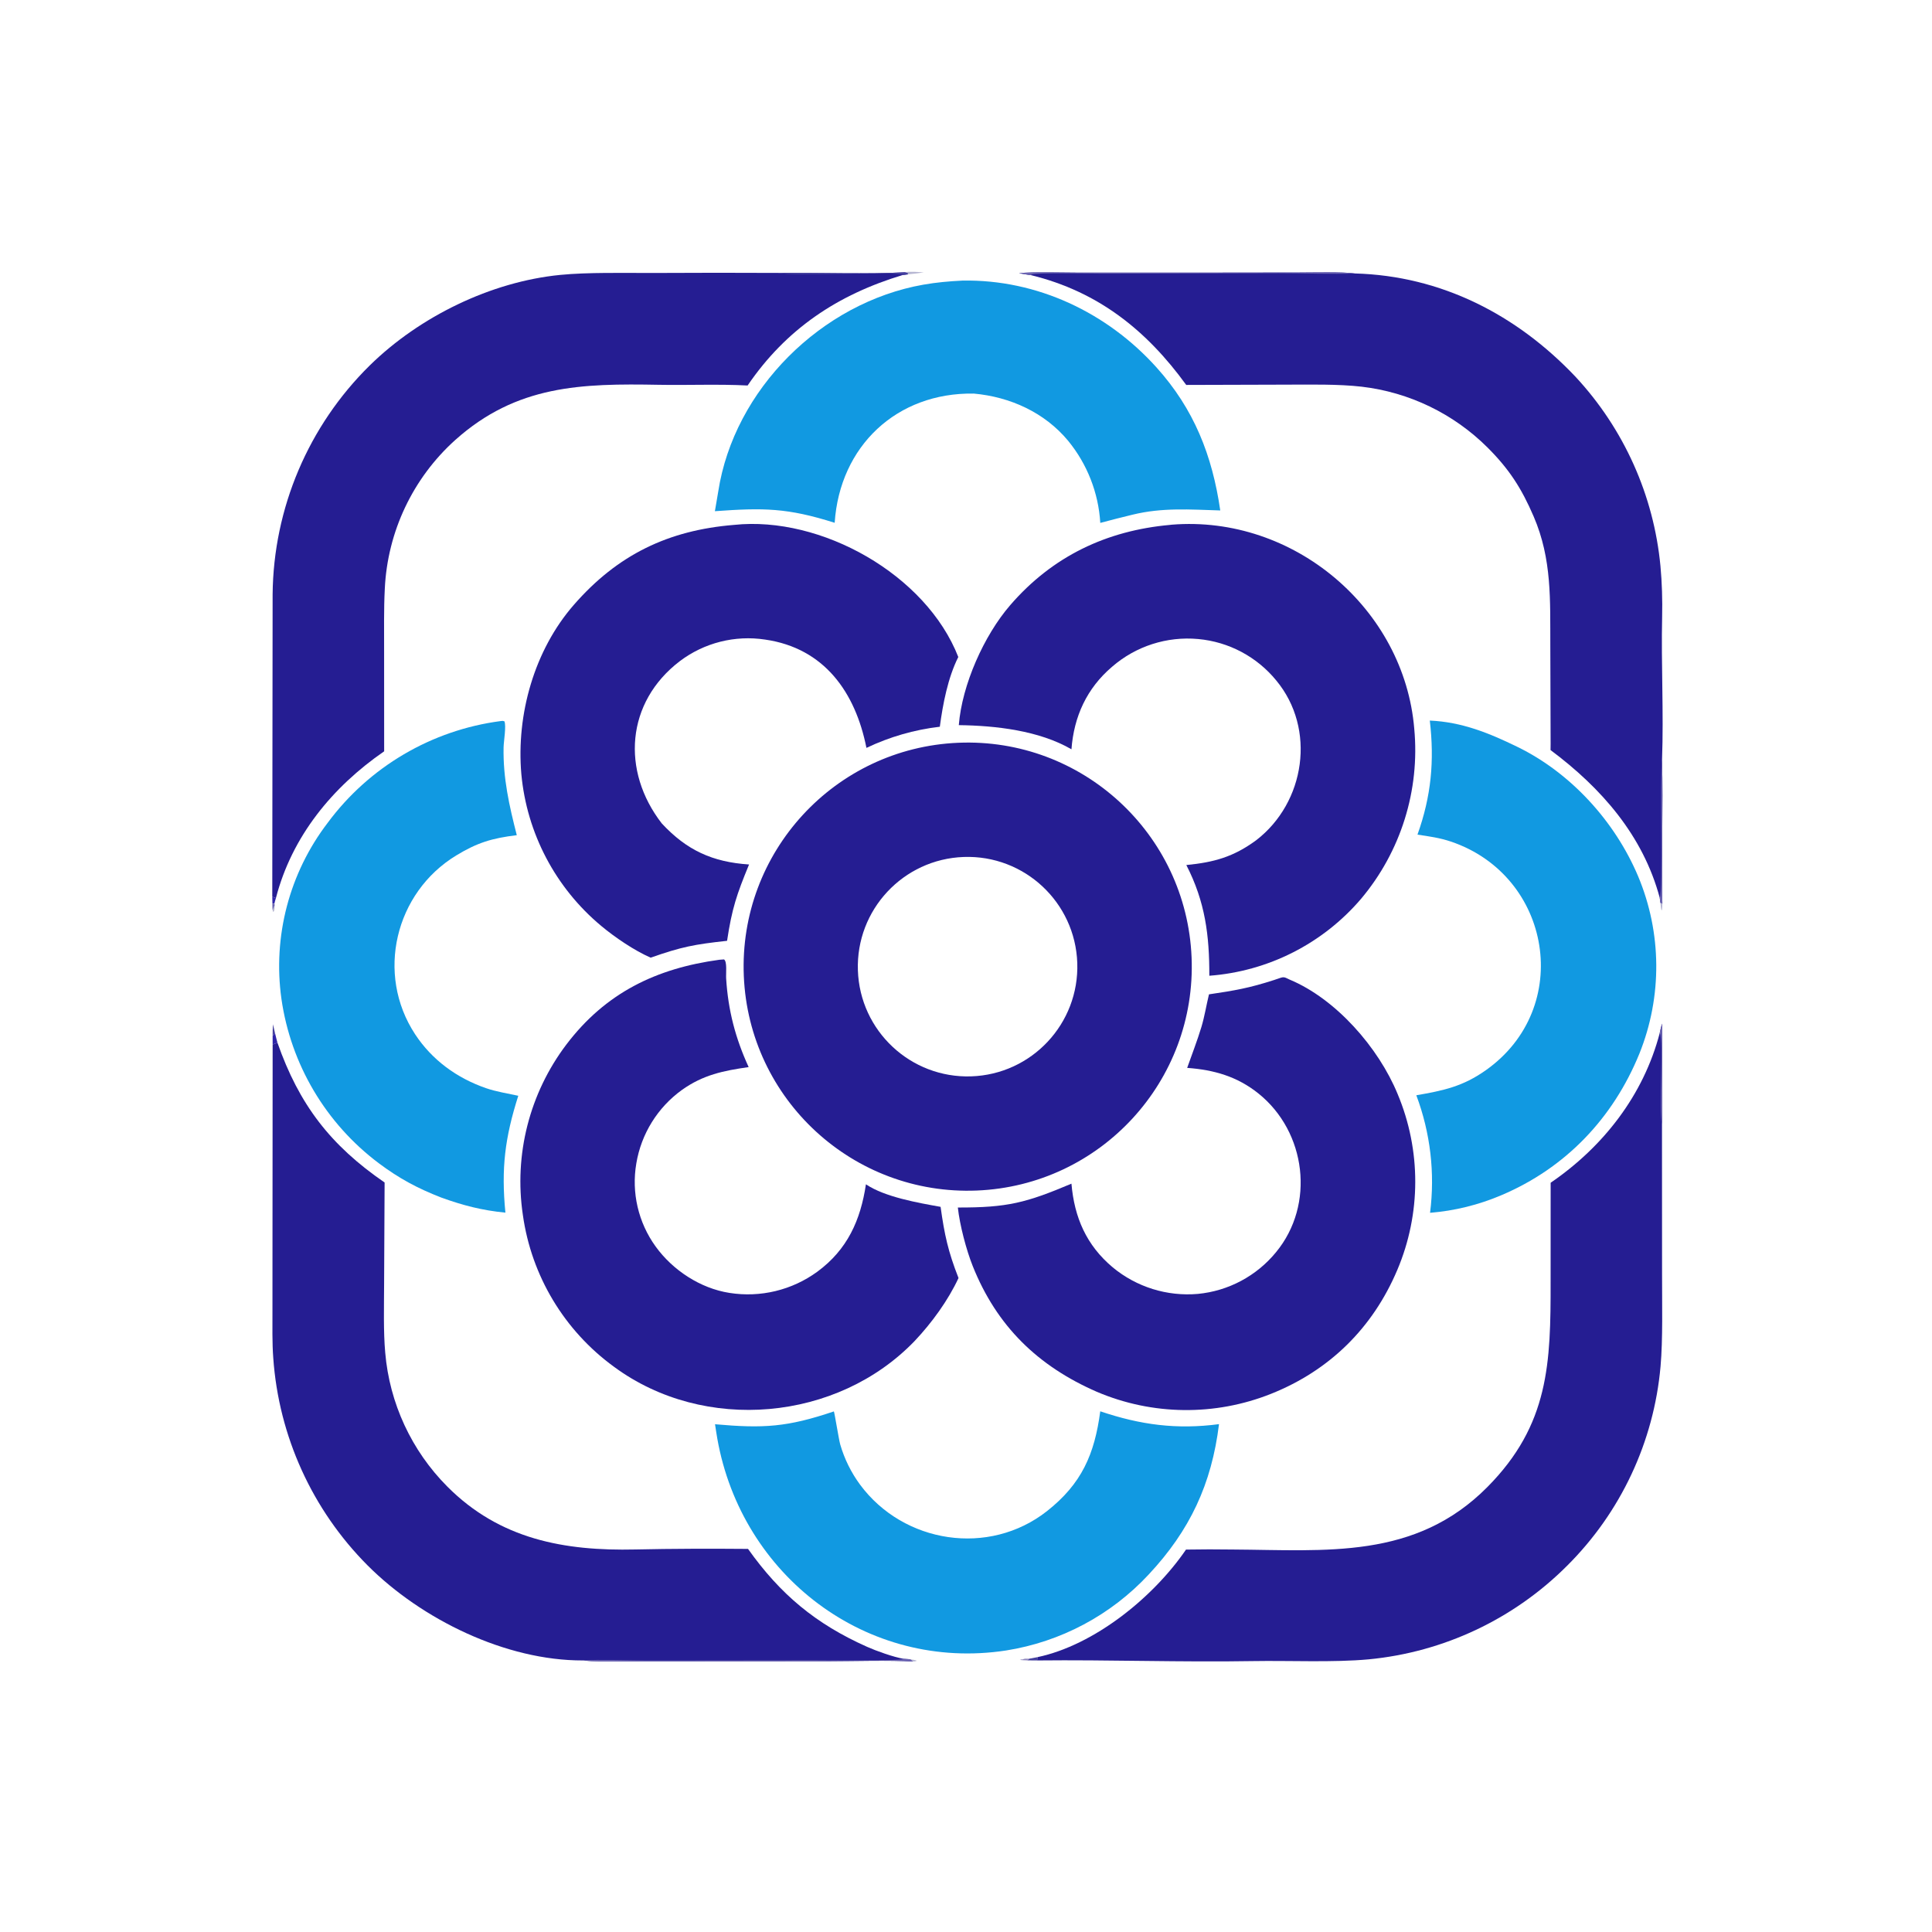
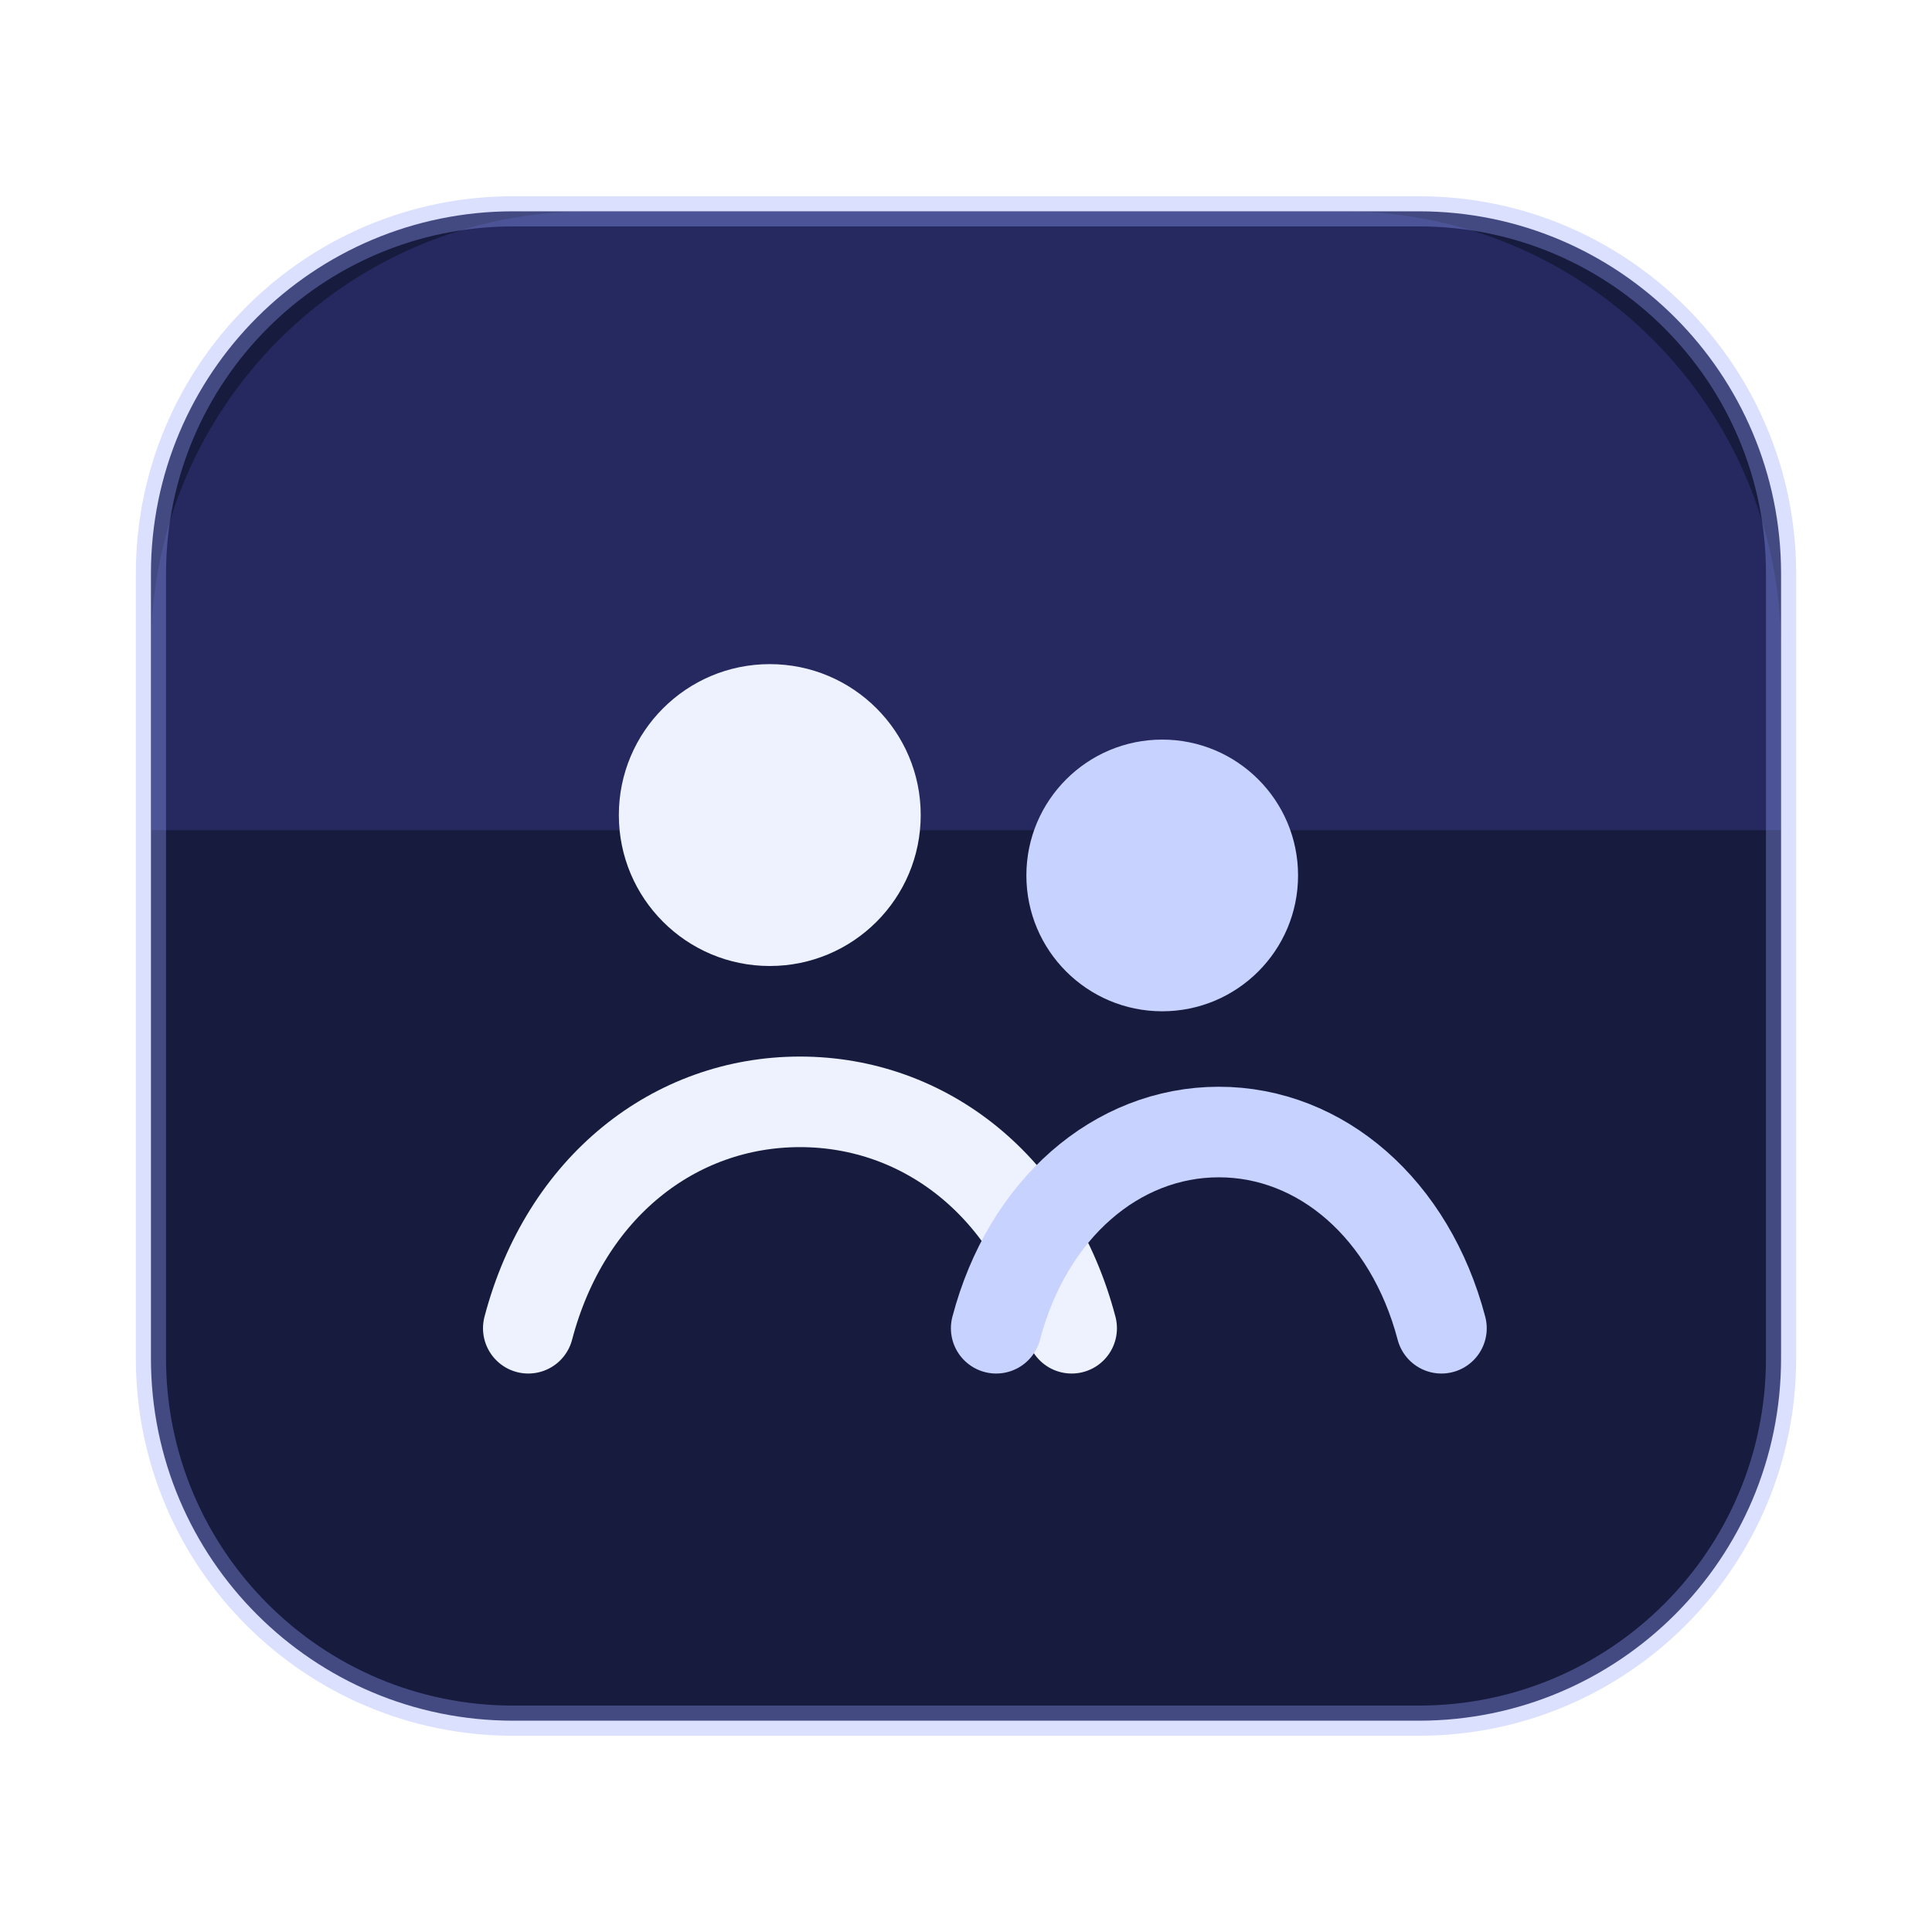
- <svg xmlns="http://www.w3.org/2000/svg" height="1024" preserveAspectRatio="none" style="display: block;" version="1.1" viewBox="0 0 2048 2048" width="1024">
-   <path d="M 0 0 L 2048 0 L 2048 2048 L 0 2048 L 0 0 z" fill="rgb(255,255,255)" transform="translate(0,0)" />
-   <path d="M 1015.79 787.363 C 1146.92 781.833 1257.68 883.695 1263.13 1014.83 C 1268.57 1145.96 1166.64 1256.65 1035.51 1262.02 C 904.49 1267.38 793.912 1165.56 788.47 1034.54 C 783.027 903.529 884.779 792.888 1015.79 787.363 z" fill="rgb(37,29,146)" transform="translate(0,0)" />
-   <path d="M 1021.65 908.423 C 1085.91 906.193 1139.79 956.512 1141.96 1020.78 C 1144.13 1085.04 1093.76 1138.88 1029.5 1140.99 C 965.318 1143.09 911.566 1092.81 909.399 1028.63 C 907.232 964.45 957.47 910.65 1021.65 908.423 z" fill="rgb(255,255,255)" transform="translate(0,0)" />
-   <path d="M 1080.2 289.577 C 1094.48 288.034 1128.02 289.004 1143.5 289.02 L 1264.17 289.028 L 1377.05 288.884 C 1391.18 288.869 1423.35 288.066 1436.25 289.875 C 1527.77 292.365 1607.86 333.641 1670.09 399.357 C 1721.39 454.514 1753.05 525.064 1760.15 600.054 C 1761.78 617.364 1762.33 636.306 1761.93 653.682 C 1760.79 703.85 1763.67 755.487 1761.82 805.473 C 1763.13 855.786 1761.07 907.477 1762.16 958.094 L 1760.11 957.002 L 1759.41 951.824 C 1741.7 885.558 1697.37 835.207 1643.64 795.102 C 1643.68 792.902 1643.71 790.703 1643.72 788.503 L 1643.4 684.4 C 1643.16 636.321 1645.3 592.898 1625.74 547.477 C 1612.85 517.545 1599.85 497.344 1576.81 474.348 C 1540.84 438.505 1493.86 415.807 1443.43 409.908 C 1418.75 407.069 1389.1 407.712 1363.9 407.739 L 1257.45 408.049 C 1215.27 349.919 1163.98 309.137 1093.07 291.698 C 1089.5 291.334 1083.9 290.198 1080.2 289.577 z" fill="rgb(37,29,146)" transform="translate(0,0)" />
-   <path d="M 1080.2 289.577 C 1094.48 288.034 1128.02 289.004 1143.5 289.02 L 1264.17 289.028 L 1377.05 288.884 C 1391.18 288.869 1423.35 288.066 1436.25 289.875 C 1412.02 290.893 1380.59 289.517 1355.43 289.584 L 1168.78 290.074 C 1160.02 290.08 1097.04 288.76 1093.25 291.065 L 1093.07 291.698 C 1089.5 291.334 1083.9 290.198 1080.2 289.577 z" fill="rgb(106,99,177)" transform="translate(0,0)" />
-   <path d="M 1759.41 951.824 C 1763.06 945.143 1759.29 824.841 1761.82 805.473 C 1763.13 855.786 1761.07 907.477 1762.16 958.094 L 1760.11 957.002 L 1759.41 951.824 z" fill="rgb(106,99,177)" transform="translate(0,0)" />
-   <path d="M 959.351 288.659 C 961.45 289.102 962.156 288.772 962.86 290.762 L 956.911 291.53 C 888.048 312.313 833.431 348.583 792.493 408.65 C 761.648 407.037 729.187 408.471 698.334 407.905 C 616.541 406.405 547.744 408.061 482.603 466.388 C 437.613 506.882 410.711 563.705 407.902 624.171 C 406.774 645.561 407.216 669.561 407.17 691.132 L 407.226 796.426 C 352.403 834.25 309.359 886.616 292.488 952.008 L 288.623 950.587 L 288.99 629.992 C 289.859 538.658 326.903 451.393 392.003 387.325 C 444.718 335.617 520.295 298.663 593.847 291.41 C 623.178 288.517 661.59 289.419 691.574 289.361 C 737.135 289.108 782.697 289.095 828.259 289.322 C 869.596 288.975 918.947 290.767 959.351 288.659 z" fill="rgb(37,29,146)" transform="translate(0,0)" />
-   <path d="M 959.351 288.659 C 961.45 289.102 962.156 288.772 962.86 290.762 L 956.911 291.53 C 949.629 286.999 835.026 293.535 828.259 289.322 C 869.596 288.975 918.947 290.767 959.351 288.659 z" fill="rgb(68,63,158)" transform="translate(0,0)" />
-   <path d="M 294.061 1105.16 C 317.057 1170.88 350.263 1214.05 407.701 1253.5 L 407.167 1361.57 C 407.101 1384.54 406.344 1411.55 408.355 1433.89 C 412.919 1487.49 436.243 1537.77 474.224 1575.88 C 529.883 1631.8 598.365 1644.21 673.444 1642.51 C 712.55 1641.63 753.905 1641.57 792.945 1641.9 C 827.239 1690.14 864.564 1721.36 919.09 1745.68 C 929.146 1750.17 947.147 1756.57 958.005 1758.44 L 964.895 1758.88 C 965.967 1759.69 967.046 1760.5 968.131 1761.3 C 944.003 1759.7 903.223 1760.93 878.074 1760.95 L 708.249 1761.06 L 654.338 1761.11 C 644.054 1761.11 628.561 1761.42 618.707 1760.13 L 617.859 1760.14 C 536.14 1760.38 446.965 1716.74 389.688 1659.42 C 330.967 1600.49 295.455 1522.38 289.662 1439.39 C 288.452 1423.78 288.819 1405.09 288.815 1389.28 L 288.855 1315 L 289.014 1107.16 C 291.544 1106.43 291.581 1106.36 294.061 1105.16 z" fill="rgb(37,29,146)" transform="translate(0,0)" />
-   <path d="M 958.005 1758.44 L 964.895 1758.88 C 965.967 1759.69 967.046 1760.5 968.131 1761.3 C 944.003 1759.7 903.223 1760.93 878.074 1760.95 L 708.249 1761.06 L 654.338 1761.11 C 644.054 1761.11 628.561 1761.42 618.707 1760.13 C 632.122 1758.9 670.475 1760.12 686.427 1760.16 L 862.863 1759.97 C 873.454 1759.96 953.617 1761.02 958.005 1758.44 z" fill="rgb(106,99,177)" transform="translate(0,0)" />
-   <path d="M 1759.39 1095 C 1760.2 1091.09 1760.72 1088.84 1761.92 1085.05 C 1762.04 1108.37 1762.02 1131.69 1761.84 1155 C 1761.82 1166.01 1762.34 1181.04 1761.77 1191.56 L 1761.85 1350.91 C 1761.8 1380.44 1762.8 1420.02 1760.25 1448.44 C 1753.16 1528.35 1718.07 1603.19 1661.19 1659.76 C 1604.76 1716.27 1530.4 1751.35 1450.91 1758.97 C 1413.43 1762.44 1366.74 1760.16 1328.29 1760.82 C 1252.39 1762.12 1175.11 1759.32 1099.38 1760.14 L 1099.69 1756.66 C 1160.22 1743.88 1222.69 1693.15 1257.21 1642.62 C 1273.71 1642.33 1290.2 1642.31 1306.7 1642.56 C 1405.8 1643.17 1500.16 1653.51 1576.72 1576.28 C 1642.34 1510.08 1643.81 1444.62 1643.71 1358.75 L 1643.75 1253.75 C 1699.52 1215.67 1742.23 1160.88 1759.39 1095 z" fill="rgb(37,29,146)" transform="translate(0,0)" />
-   <path d="M 1759.39 1095 C 1760.2 1091.09 1760.72 1088.84 1761.92 1085.05 C 1762.04 1108.37 1762.02 1131.69 1761.84 1155 C 1761.82 1166.01 1762.34 1181.04 1761.77 1191.56 C 1758.1 1177.58 1763.87 1102.82 1759.39 1095 z" fill="rgb(106,99,177)" transform="translate(0,0)" />
-   <path d="M 1240.28 556.408 C 1240.87 556.337 1241.47 556.266 1242.06 556.195 C 1371.51 545.722 1488.56 645.356 1499.17 772.493 C 1505.27 837.736 1484.94 902.699 1442.75 952.832 C 1402.15 1000.35 1344.26 1029.69 1281.93 1034.33 C 1282.03 991.638 1277.63 956.014 1257.56 916.975 C 1287.04 914.052 1307.4 908.431 1331.51 890.765 C 1383.71 850.716 1395.36 772.561 1352.93 721.38 C 1332.37 696.195 1302.54 680.344 1270.16 677.399 C 1236.99 674.329 1204.01 684.947 1178.85 706.792 C 1152.05 729.624 1138.39 759.495 1135.79 794.28 C 1101.51 774.387 1055.33 769.144 1016.37 768.68 C 1019.77 725.879 1043.04 673.64 1070.94 641.398 C 1115.76 589.597 1173.04 562.439 1240.28 556.408 z" fill="rgb(37,29,146)" transform="translate(0,0)" />
-   <path d="M 762.604 1017.38 L 767.501 1017.03 C 770.991 1019.31 769.403 1031.83 769.745 1037.28 C 771.871 1071.15 779.59 1100.59 793.604 1131.16 C 766.894 1134.99 745.361 1139.32 722.791 1155.43 C 697.072 1174.01 679.725 1201.98 674.523 1233.27 C 669.233 1264.19 676.614 1295.94 695.001 1321.36 C 713.164 1346.52 742.415 1365.71 773.192 1370.52 C 806.009 1375.74 839.554 1367.66 866.39 1348.06 C 898.267 1324.67 912.249 1293.41 917.921 1255.41 C 937.815 1268.9 973.49 1275.1 997.065 1279.31 C 1001.18 1308.91 1005.07 1326.73 1016.07 1354.76 C 1005.01 1378.56 987.744 1402.24 969.754 1421.31 C 887.773 1506.81 746.503 1519.38 650.984 1448.93 C 598.241 1410.63 563.331 1352.53 554.268 1287.98 C 544.7 1224.01 561.304 1158.88 600.332 1107.29 C 641.968 1052.36 695.702 1026.46 762.604 1017.38 z" fill="rgb(37,29,146)" transform="translate(0,0)" />
-   <path d="M 1350.81 1038.78 C 1351.66 1038.48 1352.51 1038.19 1353.36 1037.9 C 1360.92 1035.33 1360.37 1035.12 1367.02 1038.39 C 1416.35 1058.98 1461.35 1110.63 1481.51 1159.62 C 1506.57 1219.31 1506.46 1286.59 1481.2 1346.19 C 1455.14 1407.7 1409.46 1452.74 1347.34 1477.52 C 1287.94 1501.19 1221.59 1500.43 1162.75 1475.4 C 1100.47 1448.26 1056.63 1405.99 1031.1 1342 C 1024.32 1325.01 1017.31 1298.41 1015.36 1280.02 C 1067.9 1280.13 1087.6 1275.09 1135.78 1254.74 C 1138.86 1290.51 1151.58 1320.01 1179.57 1343.48 C 1204.76 1364.33 1237.15 1374.43 1269.73 1371.6 C 1302.14 1368.52 1331.98 1352.61 1352.61 1327.42 C 1394.32 1276.94 1384.73 1199.8 1333.98 1159.13 C 1311.49 1141.1 1286.82 1134.05 1258.45 1132.01 C 1263.48 1117.61 1269.13 1103.3 1273.52 1088.74 C 1276.91 1077.46 1278.8 1065.45 1281.56 1054.05 C 1308.7 1050.06 1324.37 1047.35 1350.81 1038.78 z" fill="rgb(37,29,146)" transform="translate(0,0)" />
-   <path d="M 778.111 556.409 C 870.379 546.596 981.659 608.964 1015.83 696.449 C 1004.83 718.357 999.459 746.218 996.256 770.363 C 969.268 773.521 942.983 781.1 918.457 792.796 C 906.8 734.055 873.916 687.028 811.1 677.983 C 779.09 673.088 746.461 681.339 720.625 700.861 C 663.486 744.456 658.422 817.254 701.506 872.859 C 727.939 901.354 755.346 913.831 794.032 916.391 C 780.932 948.185 775.927 962.903 770.722 997.298 C 735.863 1001.12 722.645 1003.62 689.744 1015.16 C 672.463 1007.65 651.821 993.645 637.234 981.442 C 588.837 941.108 558.413 883.226 552.635 820.491 C 547.18 757.242 566.369 689.292 608.2 641.277 C 654.693 587.911 708.484 562.09 778.111 556.409 z" fill="rgb(37,29,146)" transform="translate(0,0)" />
-   <path d="M 883.923 1496.16 C 884.626 1497.12 889.148 1525.88 890.697 1531.28 C 895.143 1546.56 902.243 1560.94 911.672 1573.75 C 957.926 1636.3 1048.49 1650.17 1109.87 1601.83 C 1146.71 1572.81 1160.3 1541.43 1166.32 1496.04 C 1209.01 1510.47 1247.52 1515.55 1292.2 1509.65 C 1284.4 1573.11 1261.33 1622.36 1217.63 1669.07 C 1177.66 1712.08 1124.42 1740.43 1066.43 1749.59 C 918.908 1772.16 786.183 1670.51 760.399 1525.14 C 759.494 1520.03 758.744 1514.88 757.968 1509.76 C 809.551 1514.34 834.511 1512.84 883.923 1496.16 z" fill="rgb(17,153,225)" transform="translate(0,0)" />
-   <path d="M 1020.45 297.429 C 1099.34 296.065 1173.62 331.366 1225.87 389.394 C 1265.83 433.763 1285.07 482.927 1293.53 541.095 C 1261.5 540.143 1232.27 537.806 1200.4 545.619 C 1188.93 548.431 1177.77 551.19 1166.35 554.307 C 1164.44 522.455 1152.53 492.017 1132.32 467.323 C 1107.37 437.201 1070.82 420.709 1032.32 417.216 C 950.479 415.852 890.169 473.026 884.791 554.183 C 834.614 538.293 809.284 538.164 757.812 541.89 C 758.912 534.996 760.287 528.007 761.337 521.193 C 778.07 412.611 871.122 320.728 978.769 301.771 C 992.647 299.328 1006.05 298.133 1020.45 297.429 z" fill="rgb(17,153,225)" transform="translate(0,0)" />
-   <path d="M 530.717 764.369 C 533.201 764.074 532.333 764.031 534.703 764.605 C 536.814 769.46 533.944 785.79 533.818 792.243 C 533.182 824.849 539.793 853.971 547.817 885.319 C 521.642 888.523 506.06 893.152 483.568 906.848 C 418.734 946.329 398.105 1032.46 439.962 1096.25 C 457.901 1123.59 484.271 1142.83 515.325 1153.54 C 525.949 1157.21 538.363 1159.16 549.396 1161.56 C 535.267 1206.03 531.154 1238.41 535.753 1285.45 C 511.237 1283.09 490.727 1277.78 467.754 1269.46 C 442.753 1259.75 423.055 1249.23 401.475 1233.03 C 345.387 1190.93 308.291 1128.3 298.329 1058.88 C 289.043 992.625 306.69 925.415 347.323 872.27 C 391.274 812.9 457.474 773.951 530.717 764.369 z" fill="rgb(17,153,225)" transform="translate(0,0)" />
-   <path d="M 1515.65 763.831 C 1549.71 765.335 1578.39 777.041 1608.45 791.684 C 1665.22 819.345 1711.91 870.772 1736.43 928.762 C 1761.66 988.86 1762.15 1056.48 1737.81 1116.94 C 1709.89 1185.38 1659.68 1238.09 1591.44 1267 C 1567.43 1277.23 1541.93 1283.52 1515.92 1285.63 C 1521.29 1243.53 1516.28 1200.76 1501.35 1161.03 C 1530.34 1156 1550.57 1151.75 1574.98 1134.52 C 1668.57 1068.46 1644.94 928.236 1538.03 892.114 C 1526.11 888.085 1514.89 886.598 1502.59 884.74 C 1517.22 843.822 1520.62 806.624 1515.65 763.831 z" fill="rgb(17,153,225)" transform="translate(0,0)" />
-   <path d="M 288.996 1098.23 L 291.484 1094.99 C 292.371 1098.34 293.108 1101.94 294.061 1105.16 C 291.581 1106.36 291.544 1106.43 289.014 1107.16 L 288.996 1098.23 z" fill="rgb(45,35,169)" transform="translate(0,0)" />
-   <path d="M 959.351 288.659 C 963.035 287.476 974.84 288.448 979.279 288.636 C 972.767 289.828 969.514 290.1 962.86 290.762 C 962.156 288.772 961.45 289.102 959.351 288.659 z" fill="rgb(183,183,211)" transform="translate(0,0)" />
-   <path d="M 1090.94 1758.3 C 1093.96 1757.81 1096.71 1757.2 1099.69 1756.66 L 1099.38 1760.14 L 1088.78 1760.08 L 1090.94 1758.3 z" fill="rgb(68,63,158)" transform="translate(0,0)" />
-   <path d="M 288.623 950.587 L 292.488 952.008 C 291.737 954.237 291.348 955.633 290.862 957.936 L 288.799 958.147 C 288.671 955.535 288.642 953.208 288.623 950.587 z" fill="rgb(45,35,169)" transform="translate(0,0)" />
-   <path d="M 289.316 1085.77 C 290.211 1089.11 290.714 1091.72 291.484 1094.99 L 288.996 1098.23 C 288.973 1093.75 289.068 1090.23 289.316 1085.77 z" fill="rgb(68,63,158)" transform="translate(0,0)" />
-   <path d="M 288.799 958.147 L 290.862 957.936 L 291.096 959.505 C 291.015 961.453 291.32 964.964 289.944 966.515 C 289.311 967.229 288.924 964.451 288.925 964.455 C 288.912 962.352 288.87 960.249 288.799 958.147 z" fill="rgb(183,183,211)" transform="translate(0,0)" />
-   <path d="M 288.799 958.147 L 290.862 957.936 L 291.096 959.505 C 290.309 961.181 289.648 962.751 288.925 964.455 C 288.912 962.352 288.87 960.249 288.799 958.147 z" fill="rgb(106,99,177)" transform="translate(0,0)" />
-   <path d="M 1084.16 1759.03 C 1085.35 1758.54 1085.49 1758.4 1086.75 1758.28 L 1090.94 1758.3 L 1088.78 1760.08 C 1087.2 1760.01 1082.09 1759.87 1080.71 1759.48 L 1080.78 1759.4 L 1081.39 1759.65 L 1082.11 1759.14 C 1082.8 1759.1 1083.48 1759.07 1084.16 1759.03 z" fill="rgb(143,136,190)" transform="translate(0,0)" />
-   <path d="M 1760.11 957.002 L 1762.16 958.094 C 1762.1 959.532 1762.15 964.002 1761.5 965.09 C 1760.73 964.396 1760.41 960.022 1760.32 958.997 L 1760.11 957.002 z" fill="rgb(183,183,211)" transform="translate(0,0)" />
-   <path d="M 964.895 1758.88 C 966.007 1759.05 971.14 1759.77 971.674 1760.48 C 971.124 1761.05 969.003 1761.16 968.131 1761.3 C 967.046 1760.5 965.967 1759.69 964.895 1758.88 z" fill="rgb(183,183,211)" transform="translate(0,0)" />
+ <svg xmlns="http://www.w3.org/2000/svg" viewBox="0 0 256 256" fill="none">
+   <rect x="20" y="28" width="216" height="200" rx="48" fill="#171c3f" />
+   <path d="M20 86C20 53.98 45.98 28 78 28H178C210.02 28 236 53.98 236 86V110H20V86Z" fill="#6366f1" opacity="0.18" />
+   <rect x="20" y="28" width="216" height="200" rx="48" stroke="#9aa5ff" stroke-opacity="0.34" stroke-width="4" />
+   <circle cx="102" cy="108" r="20" fill="#eef2ff" />
+   <circle cx="154" cy="116" r="18" fill="#c7d2fe" />
+   <path d="M70 176C74.92 157.28 89.4 146 106 146C122.6 146 137.08 157.28 142 176" stroke="#eef2ff" stroke-width="12" stroke-linecap="round" />
+   <path d="M132 176C136.16 160.2 147.96 150 161.5 150C175.04 150 186.84 160.2 191 176" stroke="#c7d2fe" stroke-width="12" stroke-linecap="round" />
</svg>
